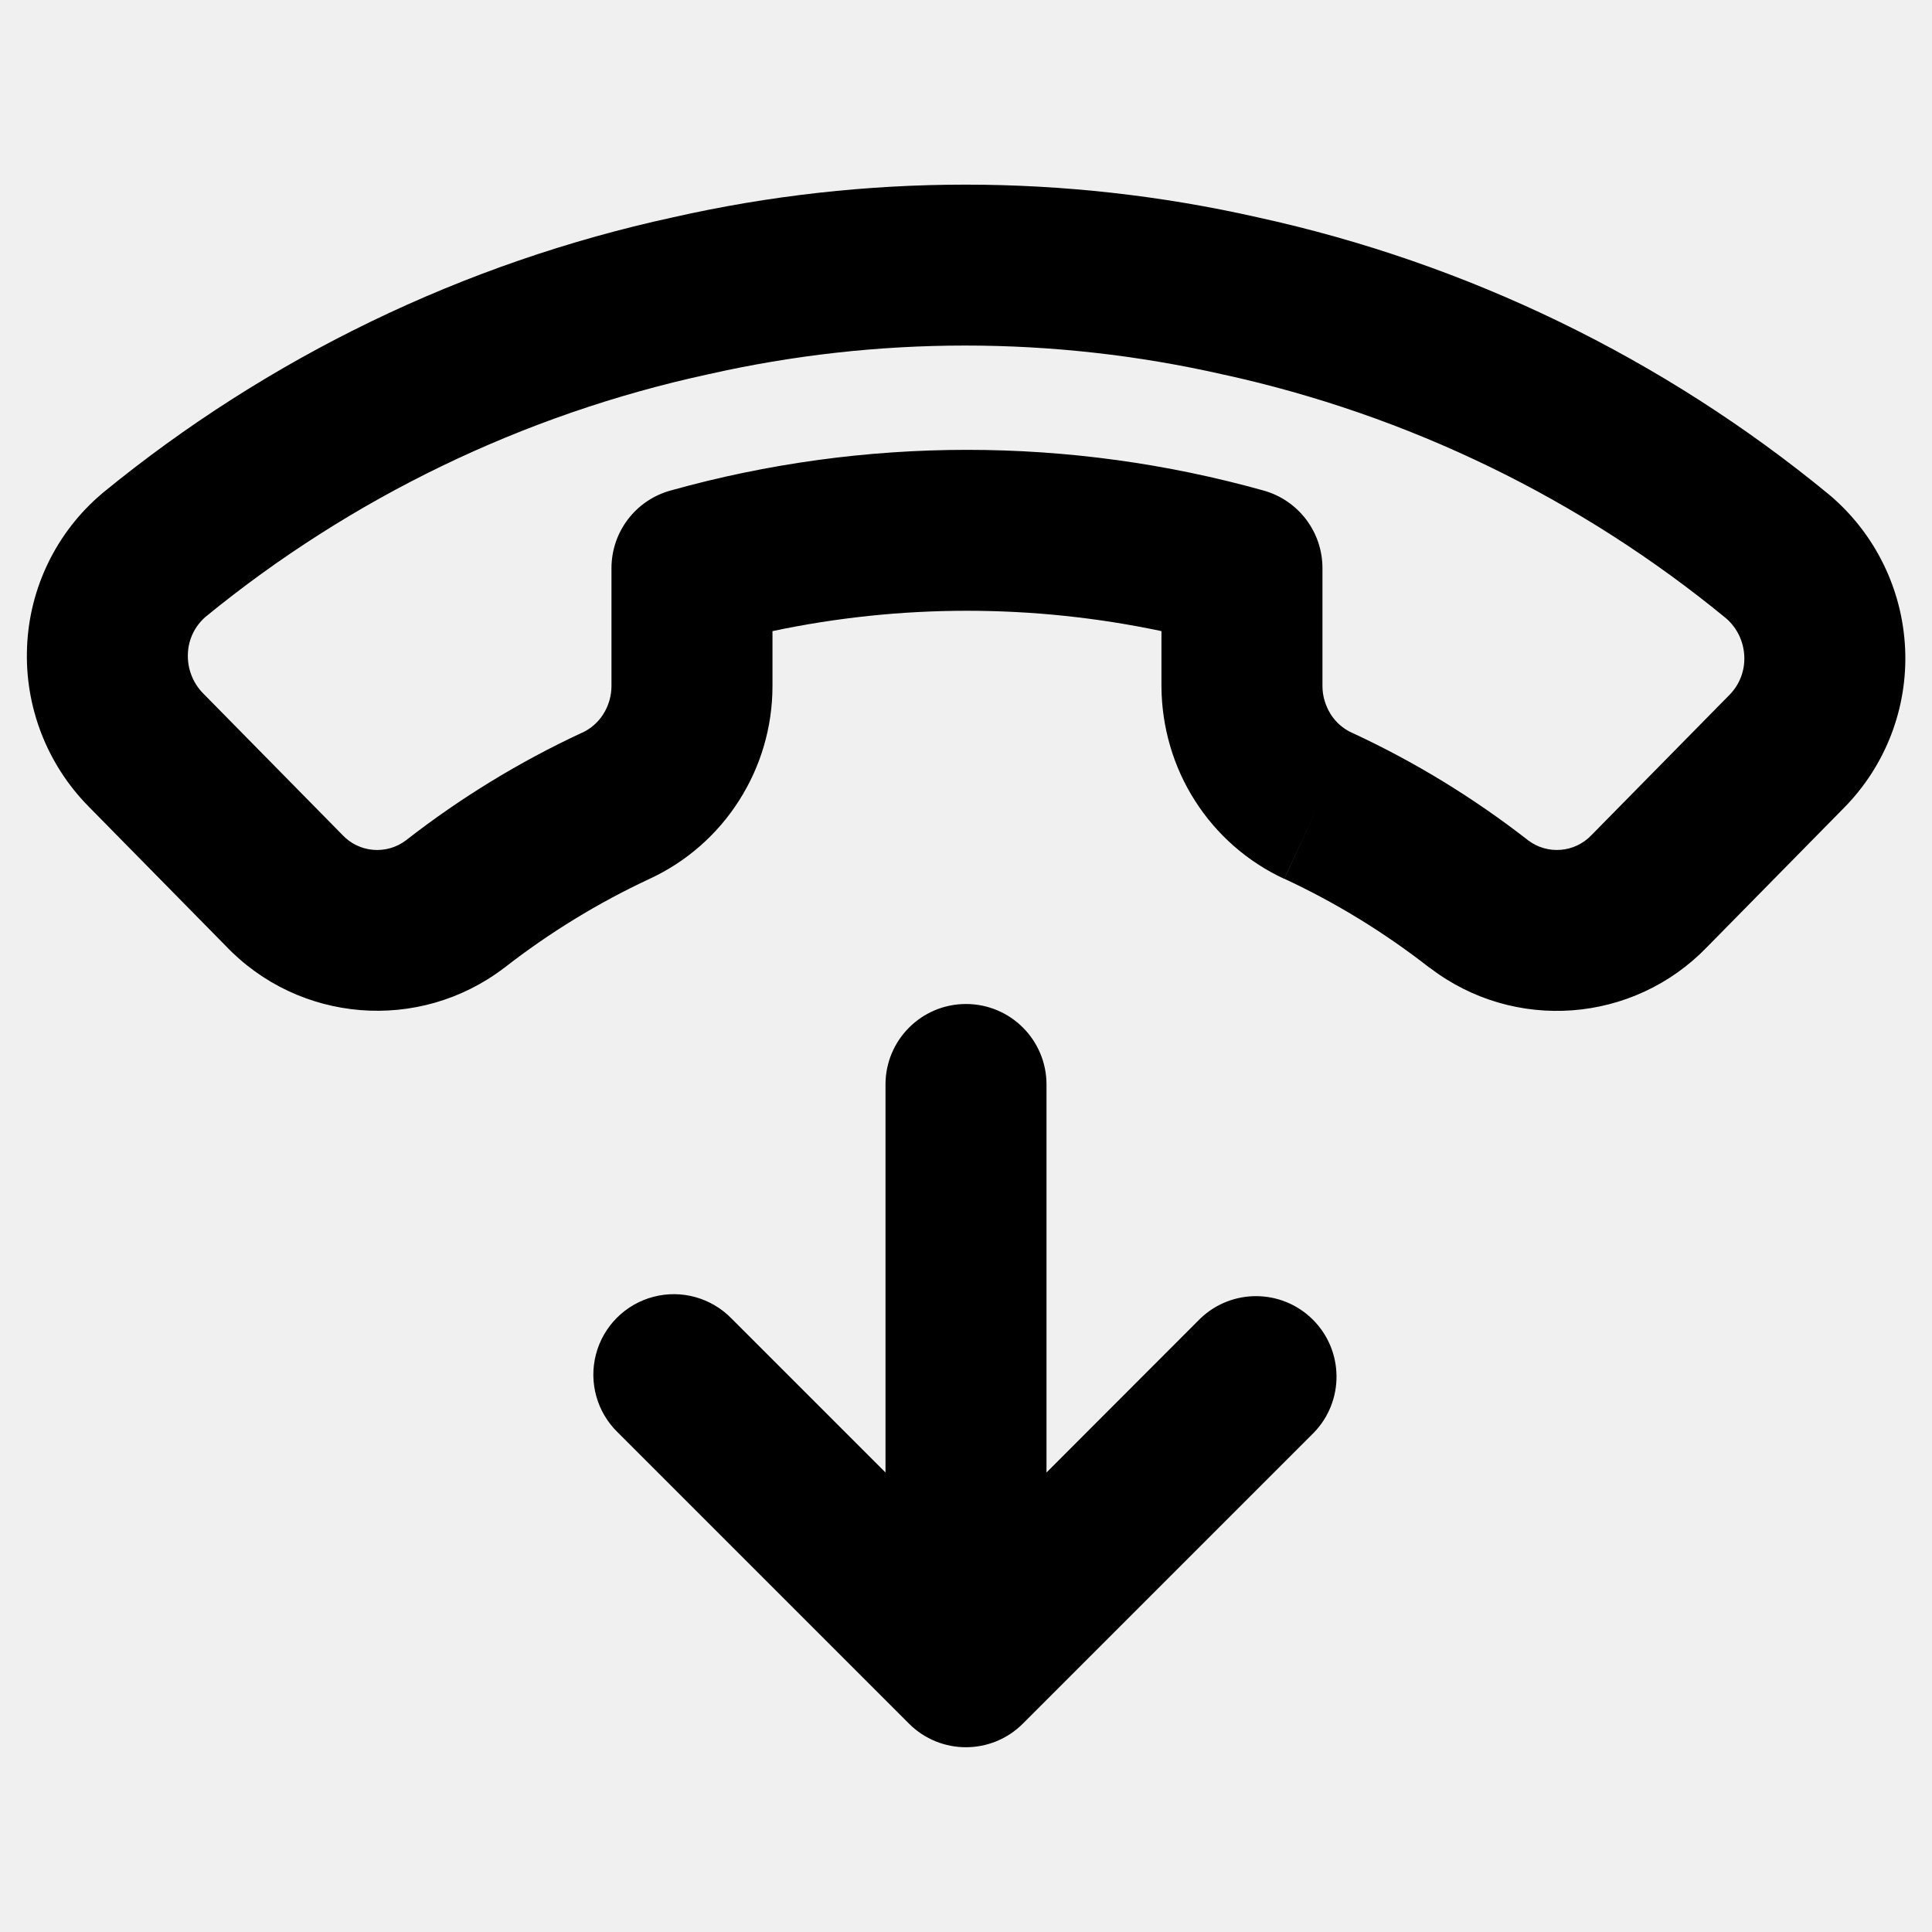
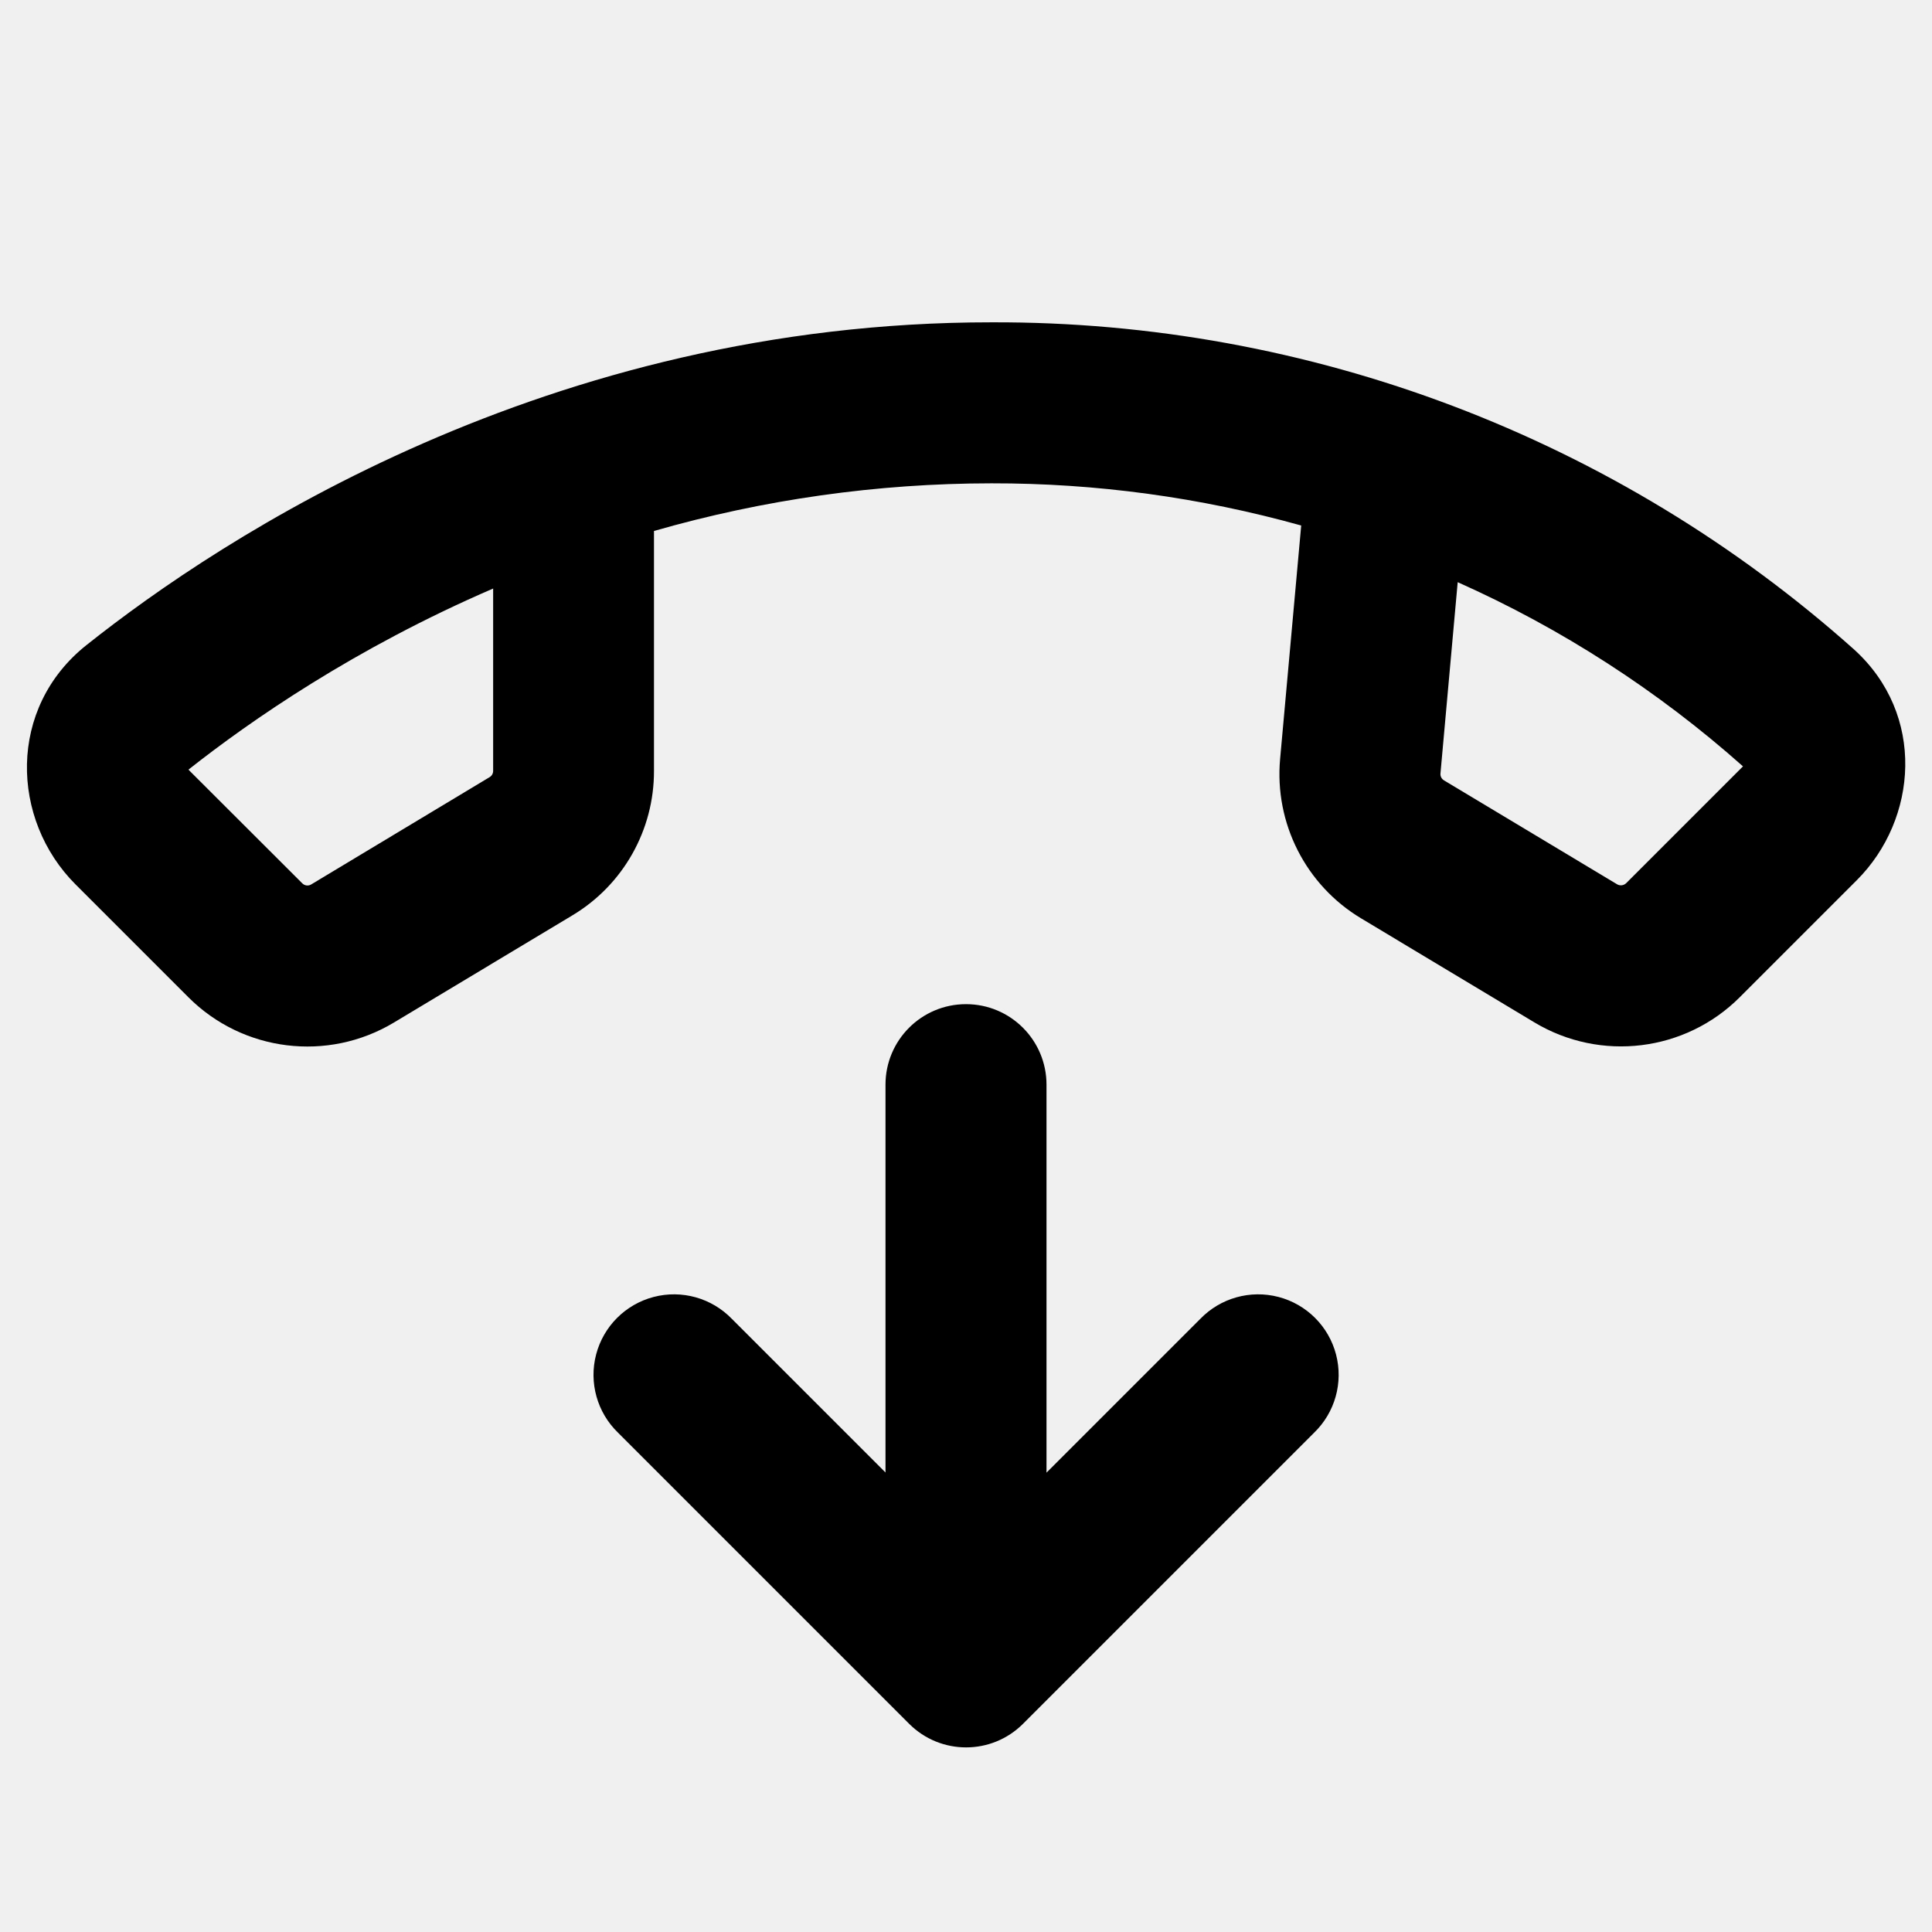
<svg xmlns="http://www.w3.org/2000/svg" width="12" height="12" fill="none" viewBox="0 0 12 12">
  <g clip-path="url(#a)">
-     <path fill="#000" fill-rule="evenodd" d="M7.592 2.325a7.223 7.223 0 0 0-3.194 0l-.005.001a7.41 7.41 0 0 0-3.116 1.505.317.317 0 0 0-.11.23.331.331 0 0 0 .093.244l.002.002.863.877a.296.296 0 0 0 .397.035 5.652 5.652 0 0 1 1.093-.668h.001a.31.31 0 0 0 .131-.115.329.329 0 0 0 .051-.174v-.734a.5.5 0 0 1 .366-.481 6.838 6.838 0 0 1 3.685 0 .5.5 0 0 1 .365.481v.734c0 .062.019.122.051.174a.31.31 0 0 0 .131.115h.001c.389.18.755.404 1.094.668a.296.296 0 0 0 .394-.032l.003-.003.854-.868a.32.32 0 0 0 .092-.243.33.33 0 0 0-.11-.23 7.41 7.41 0 0 0-3.127-1.517h-.005Zm.22-.975a8.222 8.222 0 0 0-3.633 0A8.41 8.41 0 0 0 .64 3.06l-.007.006a1.317 1.317 0 0 0-.465.954 1.331 1.331 0 0 0 .381.988l.001.001.849.863a1.3 1.3 0 0 0 1.732.14l.003-.002a4.69 4.69 0 0 1 .902-.552 1.31 1.31 0 0 0 .554-.485 1.32 1.32 0 0 0 .208-.707V3.92a5.836 5.836 0 0 1 2.416 0v.346c.002.25.073.496.208.707.135.212.327.38.555.486l.21-.454-.21.453c.32.149.622.334.901.552l.004.002a1.296 1.296 0 0 0 1.72-.129l.853-.867a1.321 1.321 0 0 0 .378-.988 1.33 1.33 0 0 0-.465-.95l-.006-.005a8.411 8.411 0 0 0-3.55-1.723ZM6 6.236a.5.5 0 0 1 .5.5v2.41l.954-.955a.5.5 0 0 1 .707.707l-1.808 1.808a.5.5 0 0 1-.707 0L3.838 8.898a.5.5 0 1 1 .707-.707l.955.955v-2.41a.5.5 0 0 1 .5-.5Z" clip-rule="evenodd" />
+     <path fill="#000" fill-rule="evenodd" d="M.538 4.006c.84-.668 2.864-2.005 5.62-2.004a8.003 8.003 0 0 1 5.358 2.032c.446.404.396 1.054.017 1.433l-.353-.354.353.354-.726.726c-.339.34-.866.404-1.277.157l-1.076-.646a1.045 1.045 0 0 1-.503-.99l.131-1.45a7.117 7.117 0 0 0-1.924-.262 7.61 7.61 0 0 0-2.096.296v1.49c.001.367-.191.708-.506.897l-1.109.666-.257-.429.257.429a1.045 1.045 0 0 1-1.277-.157l-.701-.701C.066 5.09.045 4.397.538 4.006Zm2.524-.35c-.858.37-1.506.82-1.891 1.124a.047.047 0 0 0 .005.006l.701.7a.045.045 0 0 0 .055.008l1.109-.667a.045.045 0 0 0 .022-.038V3.655Zm5.992-.04-.107 1.188a.045.045 0 0 0 .022.043l1.076.646c.018.01.04.007.055-.007l.726-.726a6.895 6.895 0 0 0-1.772-1.144ZM6 6.237a.5.5 0 0 1 .5.5v2.41l.955-.955a.5.5 0 1 1 .707.707l-1.808 1.808a.5.5 0 0 1-.707 0L3.839 8.899a.5.5 0 1 1 .707-.707l.954.954V6.737a.5.5 0 0 1 .5-.5Z" clip-rule="evenodd" />
  </g>
  <defs>
    <clipPath id="a">
      <path fill="#fff" d="M0 0h12v12H0z" />
    </clipPath>
  </defs>
</svg>
